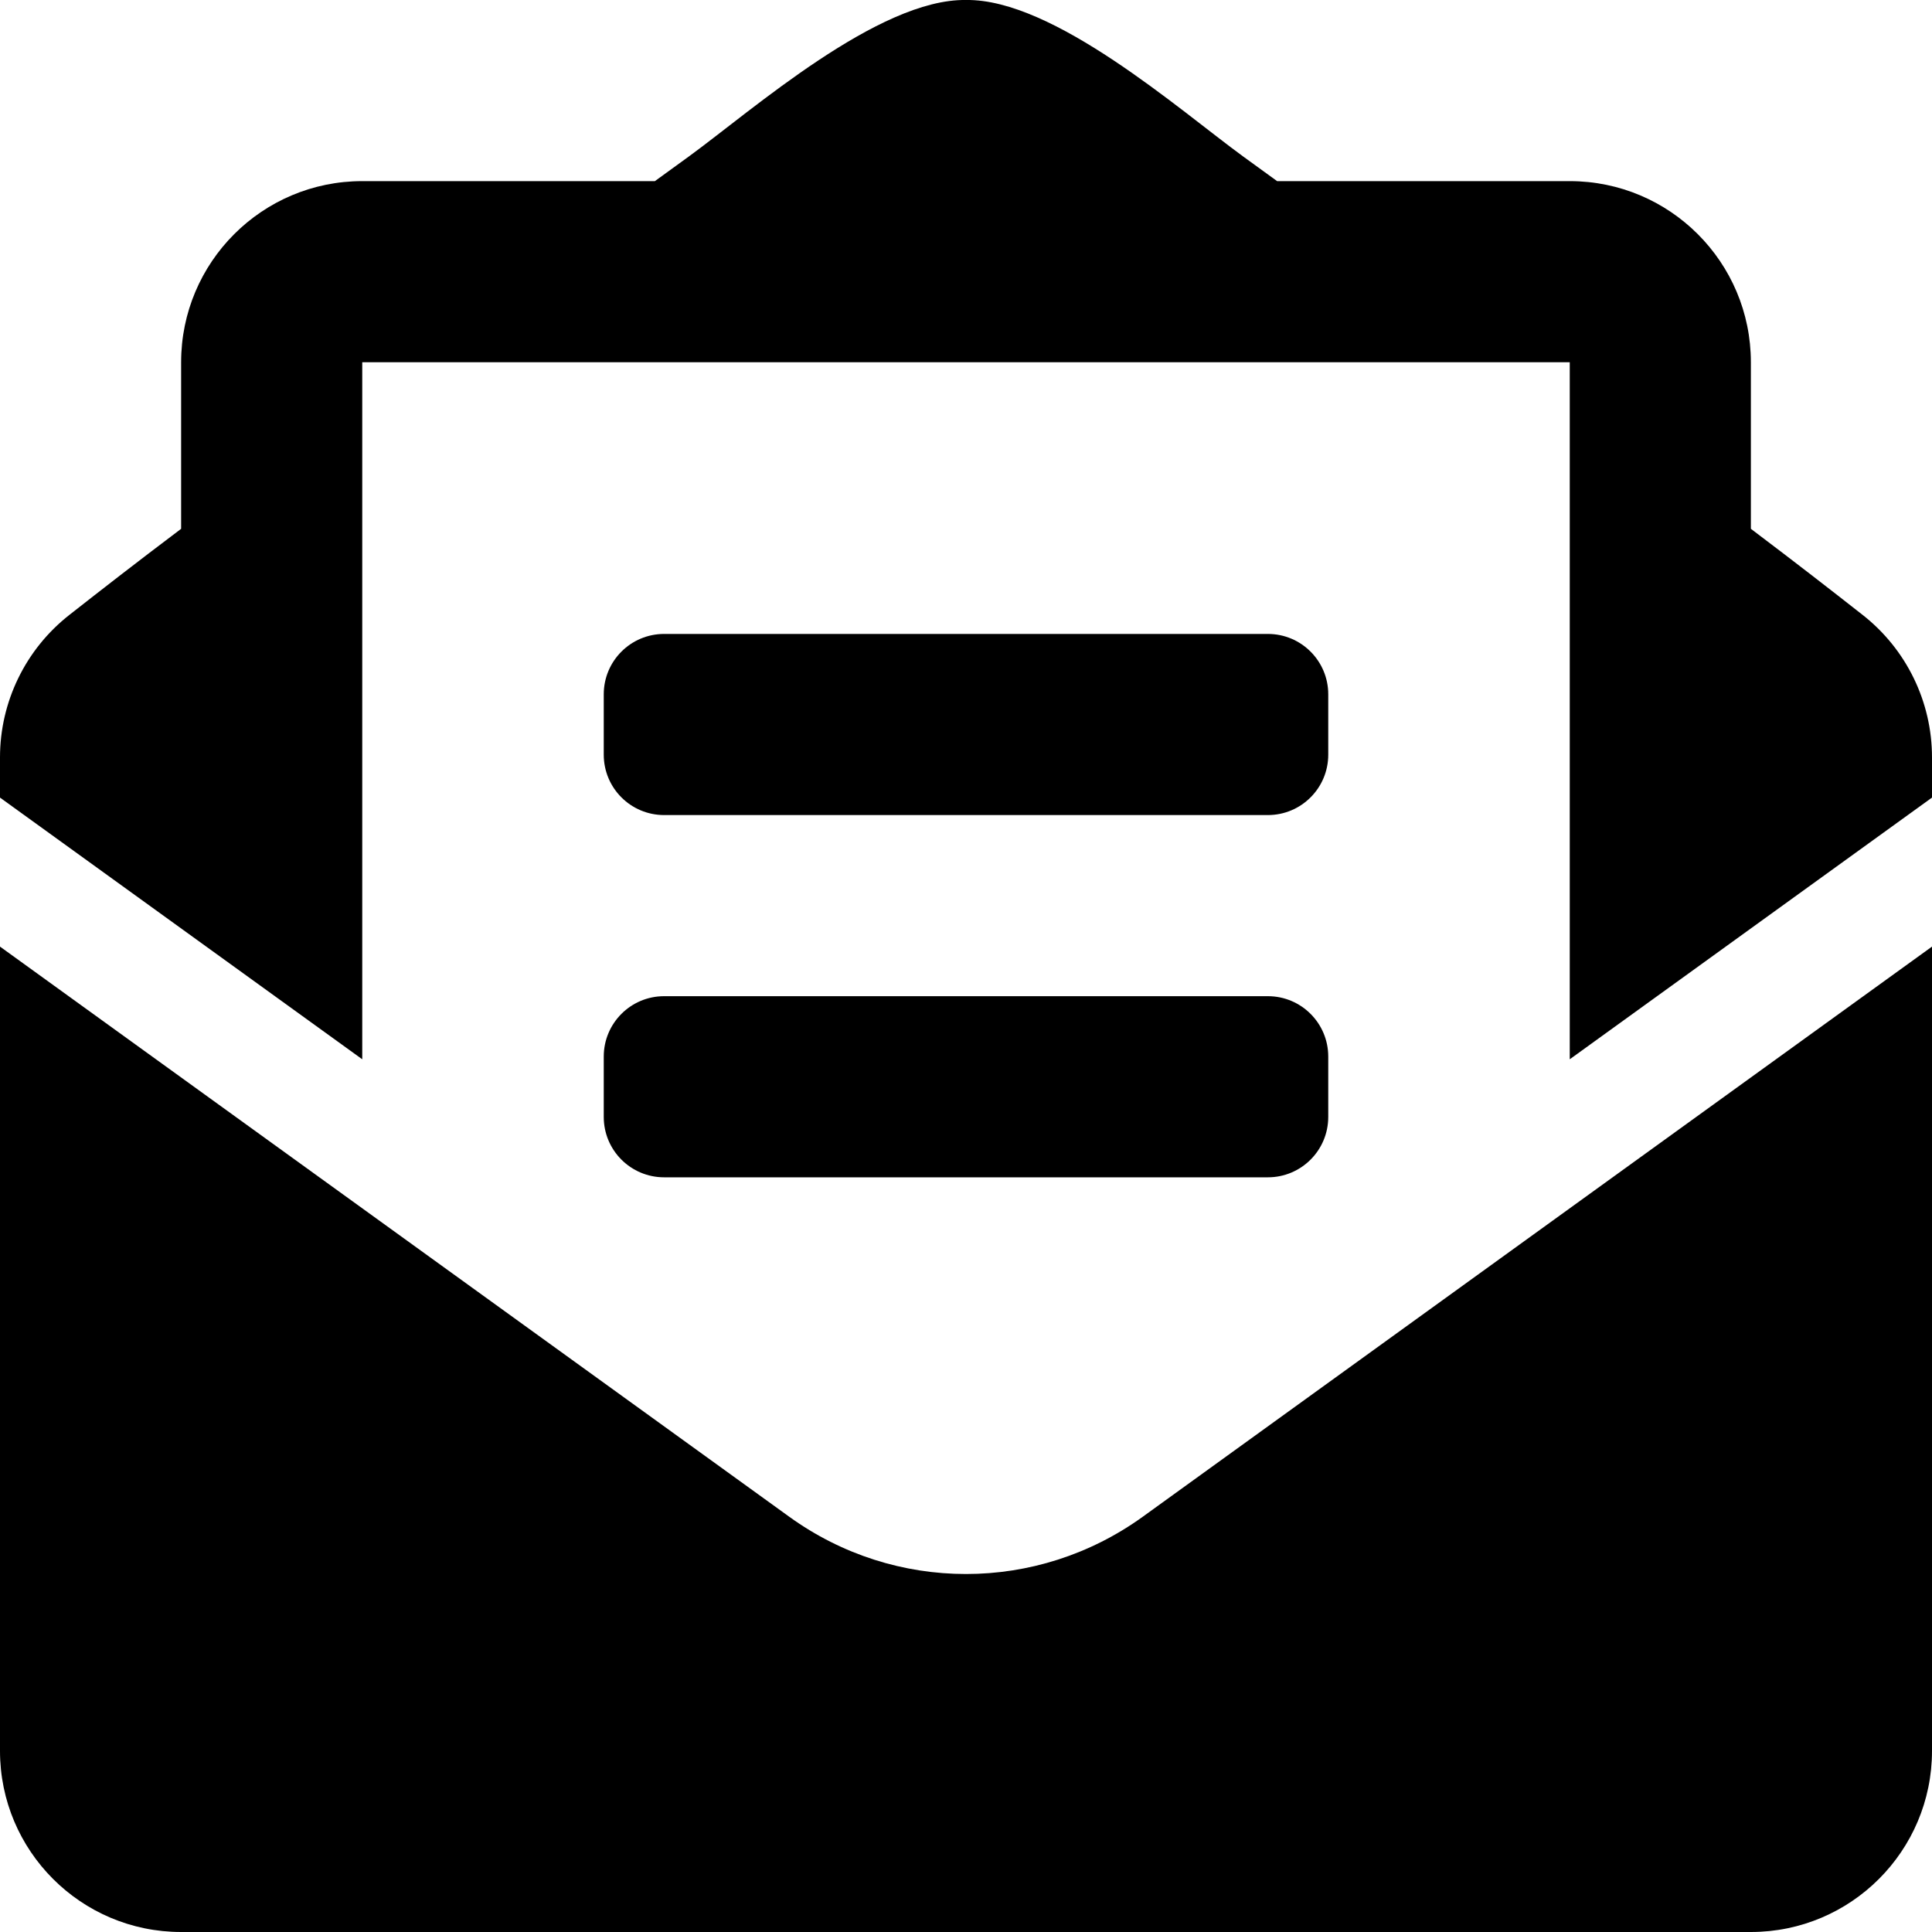
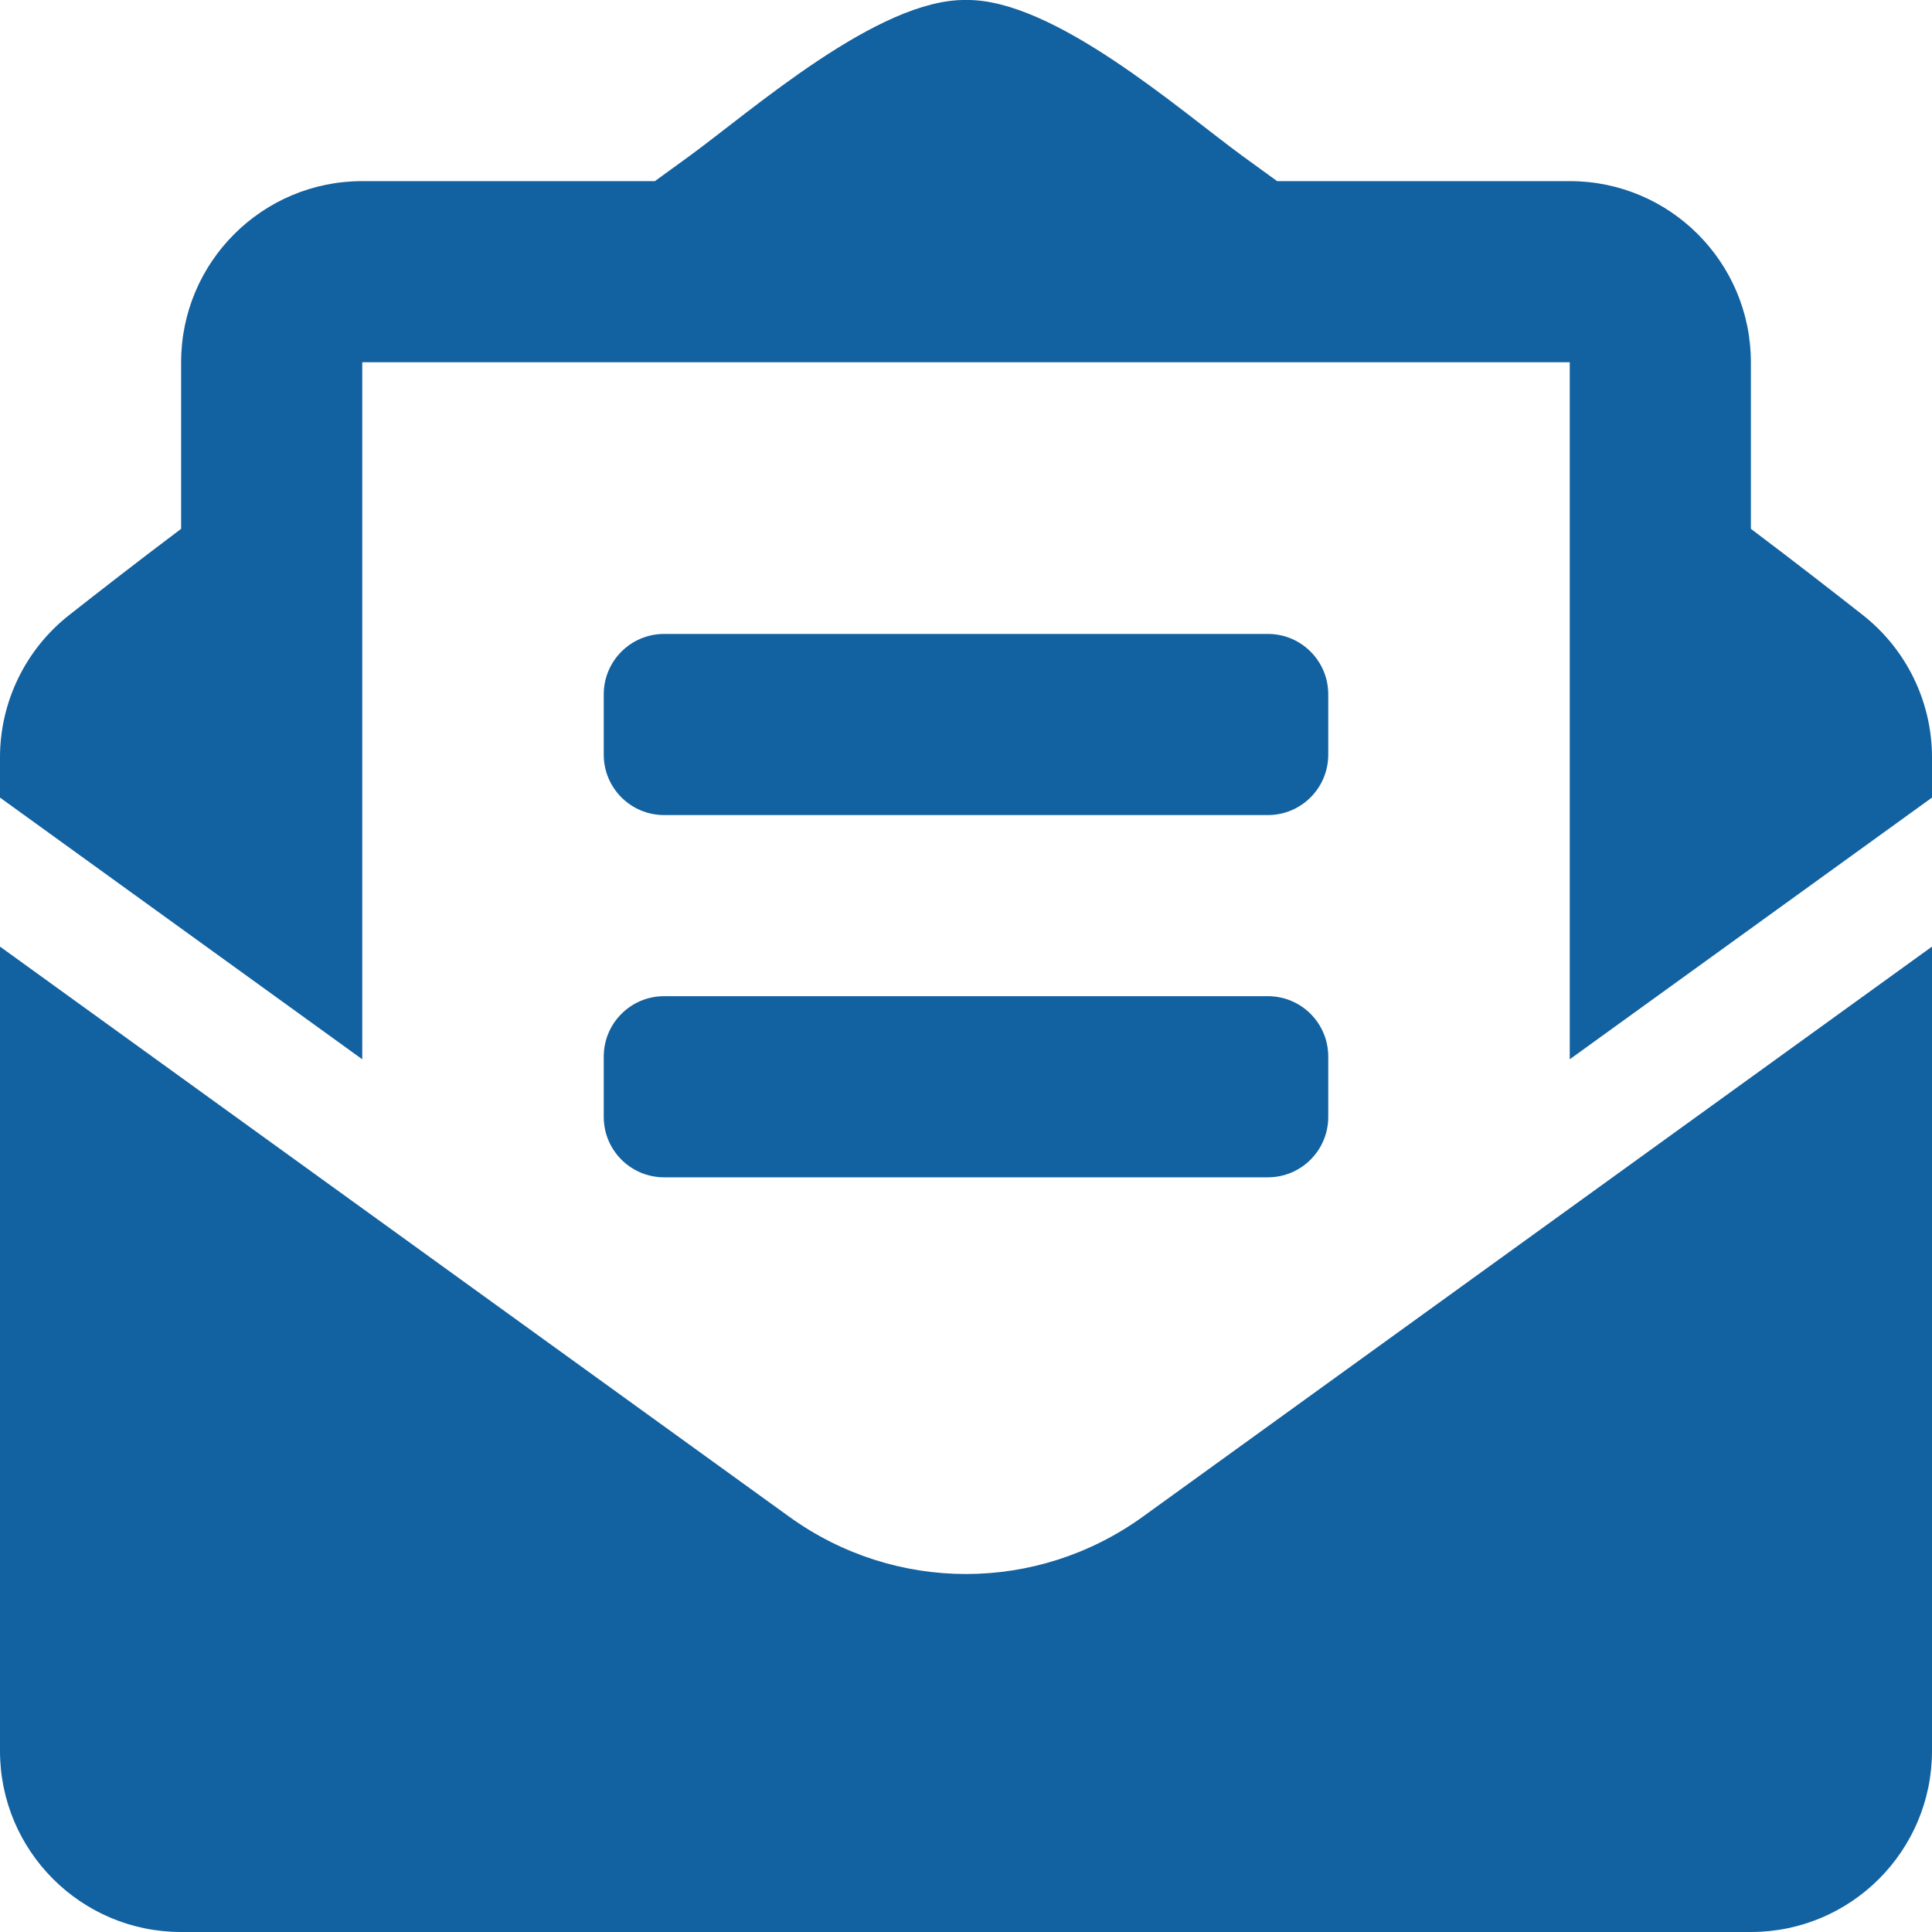
<svg xmlns="http://www.w3.org/2000/svg" aria-hidden="true" focusable="false" data-prefix="fas" data-icon="envelope-open-text" class="svg-inline--fa fa-envelope-open-text fa-w-16" role="img" viewBox="0 0 512 512">
-   <path fill="currentColor" d="M176 216h160c8.84 0 16-7.16 16-16v-16c0-8.84-7.16-16-16-16H176c-8.84 0-16 7.16-16 16v16c0 8.84 7.16 16 16 16zm-16 80c0 8.84 7.16 16 16 16h160c8.84 0 16-7.16 16-16v-16c0-8.84-7.16-16-16-16H176c-8.84 0-16 7.16-16 16v16zm96 121.13c-16.42 0-32.84-5.06-46.86-15.19L0 250.86V464c0 26.51 21.49 48 48 48h416c26.51 0 48-21.49 48-48V250.86L302.86 401.94c-14.02 10.12-30.44 15.19-46.86 15.19zm237.61-254.18c-8.85-6.94-17.24-13.47-29.61-22.81V96c0-26.51-21.49-48-48-48h-77.55c-3.04-2.2-5.87-4.26-9.04-6.56C312.6 29.17 279.2-.35 256 0c-23.2-.35-56.59 29.17-73.41 41.44-3.17 2.3-6 4.36-9.04 6.56H96c-26.51 0-48 21.49-48 48v44.14c-12.37 9.33-20.76 15.87-29.61 22.81A47.995 47.995 0 0 0 0 200.72v10.65l96 69.35V96h320v184.72l96-69.35v-10.65c0-14.74-6.78-28.67-18.39-37.77z" />
+   <path fill="rgba(18,97,160,1.0)" d="M176 216h160c8.84 0 16-7.16 16-16v-16c0-8.84-7.16-16-16-16H176c-8.84 0-16 7.16-16 16v16c0 8.84 7.16 16 16 16zm-16 80c0 8.84 7.16 16 16 16h160c8.84 0 16-7.16 16-16v-16c0-8.84-7.16-16-16-16H176c-8.84 0-16 7.16-16 16v16zm96 121.13c-16.42 0-32.84-5.06-46.86-15.19L0 250.86V464c0 26.51 21.49 48 48 48h416c26.51 0 48-21.49 48-48V250.86L302.86 401.94c-14.02 10.12-30.44 15.19-46.86 15.19zm237.61-254.18c-8.85-6.94-17.24-13.47-29.61-22.81V96c0-26.51-21.49-48-48-48h-77.55c-3.04-2.2-5.87-4.26-9.04-6.56C312.6 29.17 279.2-.35 256 0c-23.2-.35-56.59 29.17-73.41 41.44-3.17 2.3-6 4.36-9.04 6.56H96c-26.51 0-48 21.49-48 48v44.14c-12.37 9.33-20.76 15.87-29.61 22.81A47.995 47.995 0 0 0 0 200.72v10.65l96 69.35V96h320v184.72l96-69.35v-10.65c0-14.74-6.78-28.67-18.39-37.77z" />
</svg>
